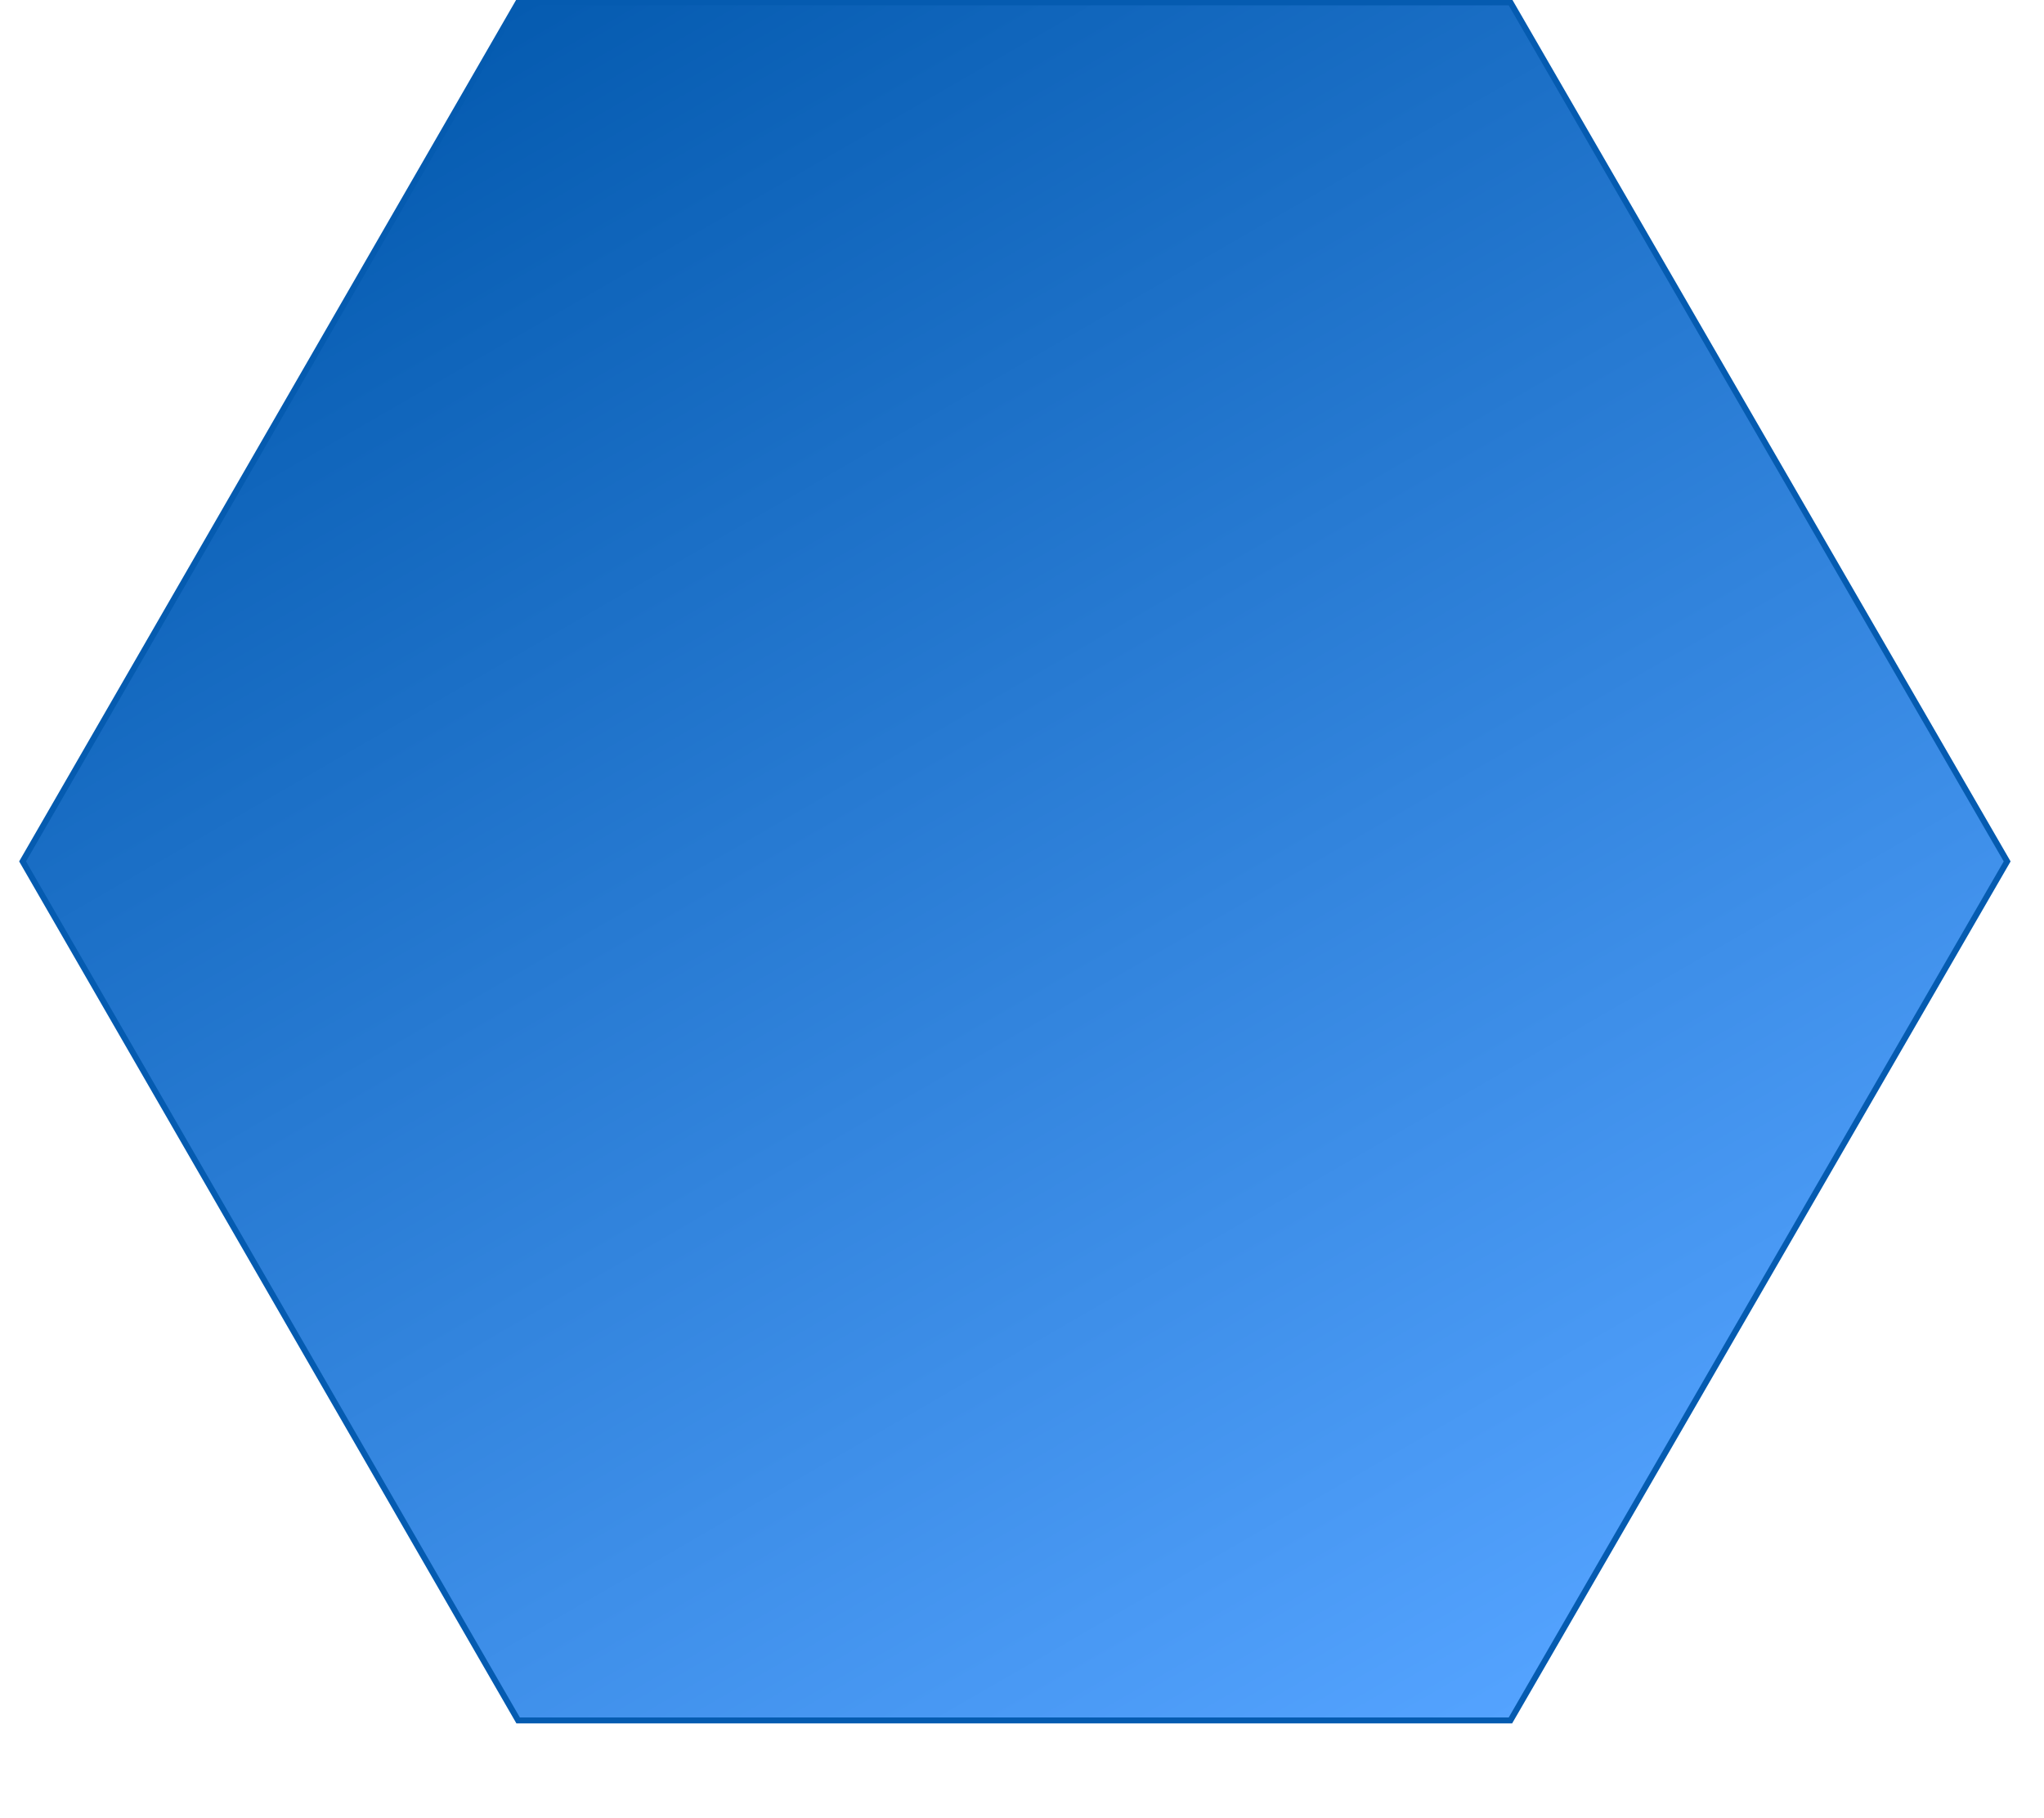
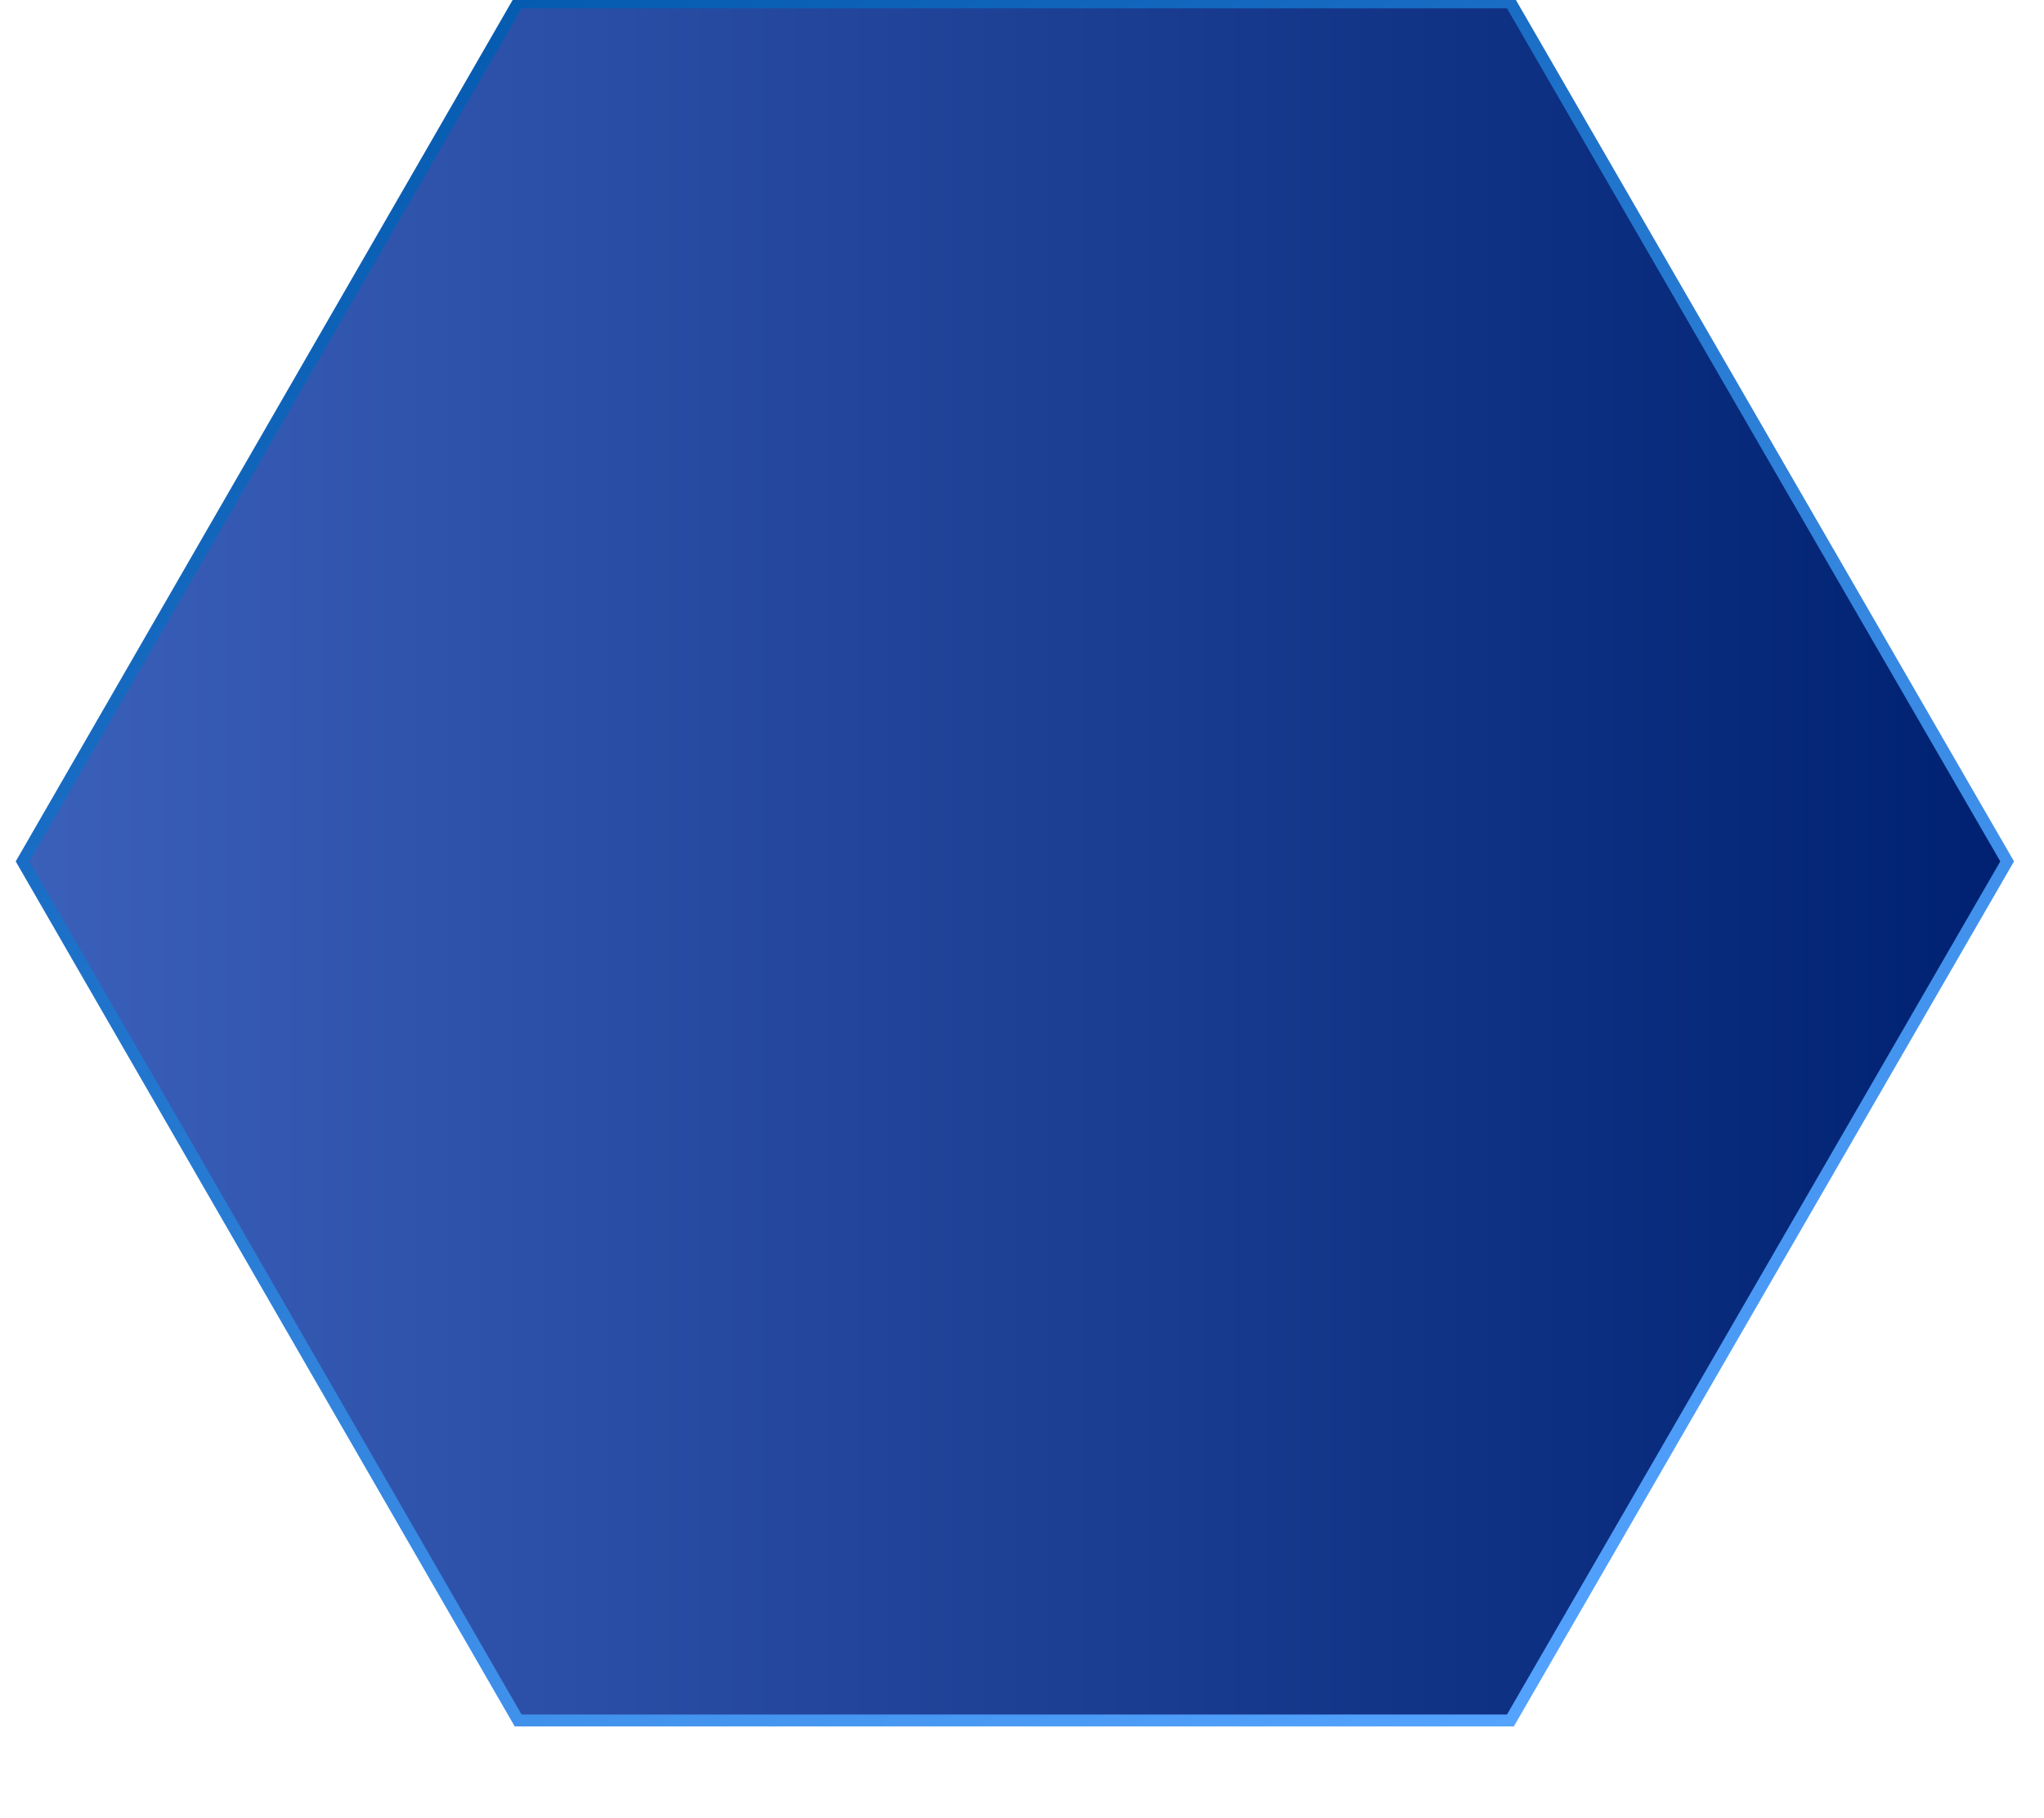
<svg xmlns="http://www.w3.org/2000/svg" version="1.1" id="Calque_1" x="0px" y="0px" viewBox="0 0 172 153" style="enable-background:new 0 0 172 153;" xml:space="preserve">
  <style type="text/css">
- 	.st0{fill:url(#SVGID_1_);stroke:#055BB0;stroke-width:0.5;}
+ 	.st0{fill:url(#SVGID_1_);stroke:url(#SVGID_2_);}
</style>
  <g>
-     <path d="M43.6,0.2L1.9,72.5l41.7,72.3h83.5l41.8-72.3L127.1,0.2L43.6,0.2z" />
+     <path d="M43.6,0.2L1.9,72.5l41.7,72.3h83.5l41.8-72.3L127.1,0.2H43.6z" />
  </g>
-   <linearGradient id="SVGID_1_" gradientUnits="userSpaceOnUse" x1="43.625" y1="153.844" x2="127.125" y2="9.217" gradientTransform="matrix(1 0 0 -1 0 154)">
+   <linearGradient id="SVGID_1_" gradientUnits="userSpaceOnUse" x1="1.9" y1="1646.5" x2="168.9" y2="1646.5" gradientTransform="matrix(1 0 0 1 0 -1574)">
+     <stop offset="0" style="stop-color:#3B60BA" />
+     <stop offset="1" style="stop-color:#002171" />
+   </linearGradient>
+   <linearGradient id="SVGID_2_" gradientUnits="userSpaceOnUse" x1="43.339" y1="-0.316" x2="127.404" y2="145.291">
    <stop offset="0" style="stop-color:#055BB0" />
    <stop offset="1" style="stop-color:#54A3FF" />
  </linearGradient>
-   <path class="st0" d="M43.6,0.2L1.9,72.5l41.7,72.3h83.5l41.8-72.3L127.1,0.2L43.6,0.2z" />
+   <path class="st0" d="M43.6,0.2L1.9,72.5l41.7,72.3h83.5l41.8-72.3L127.1,0.2H43.6z" />
</svg>
